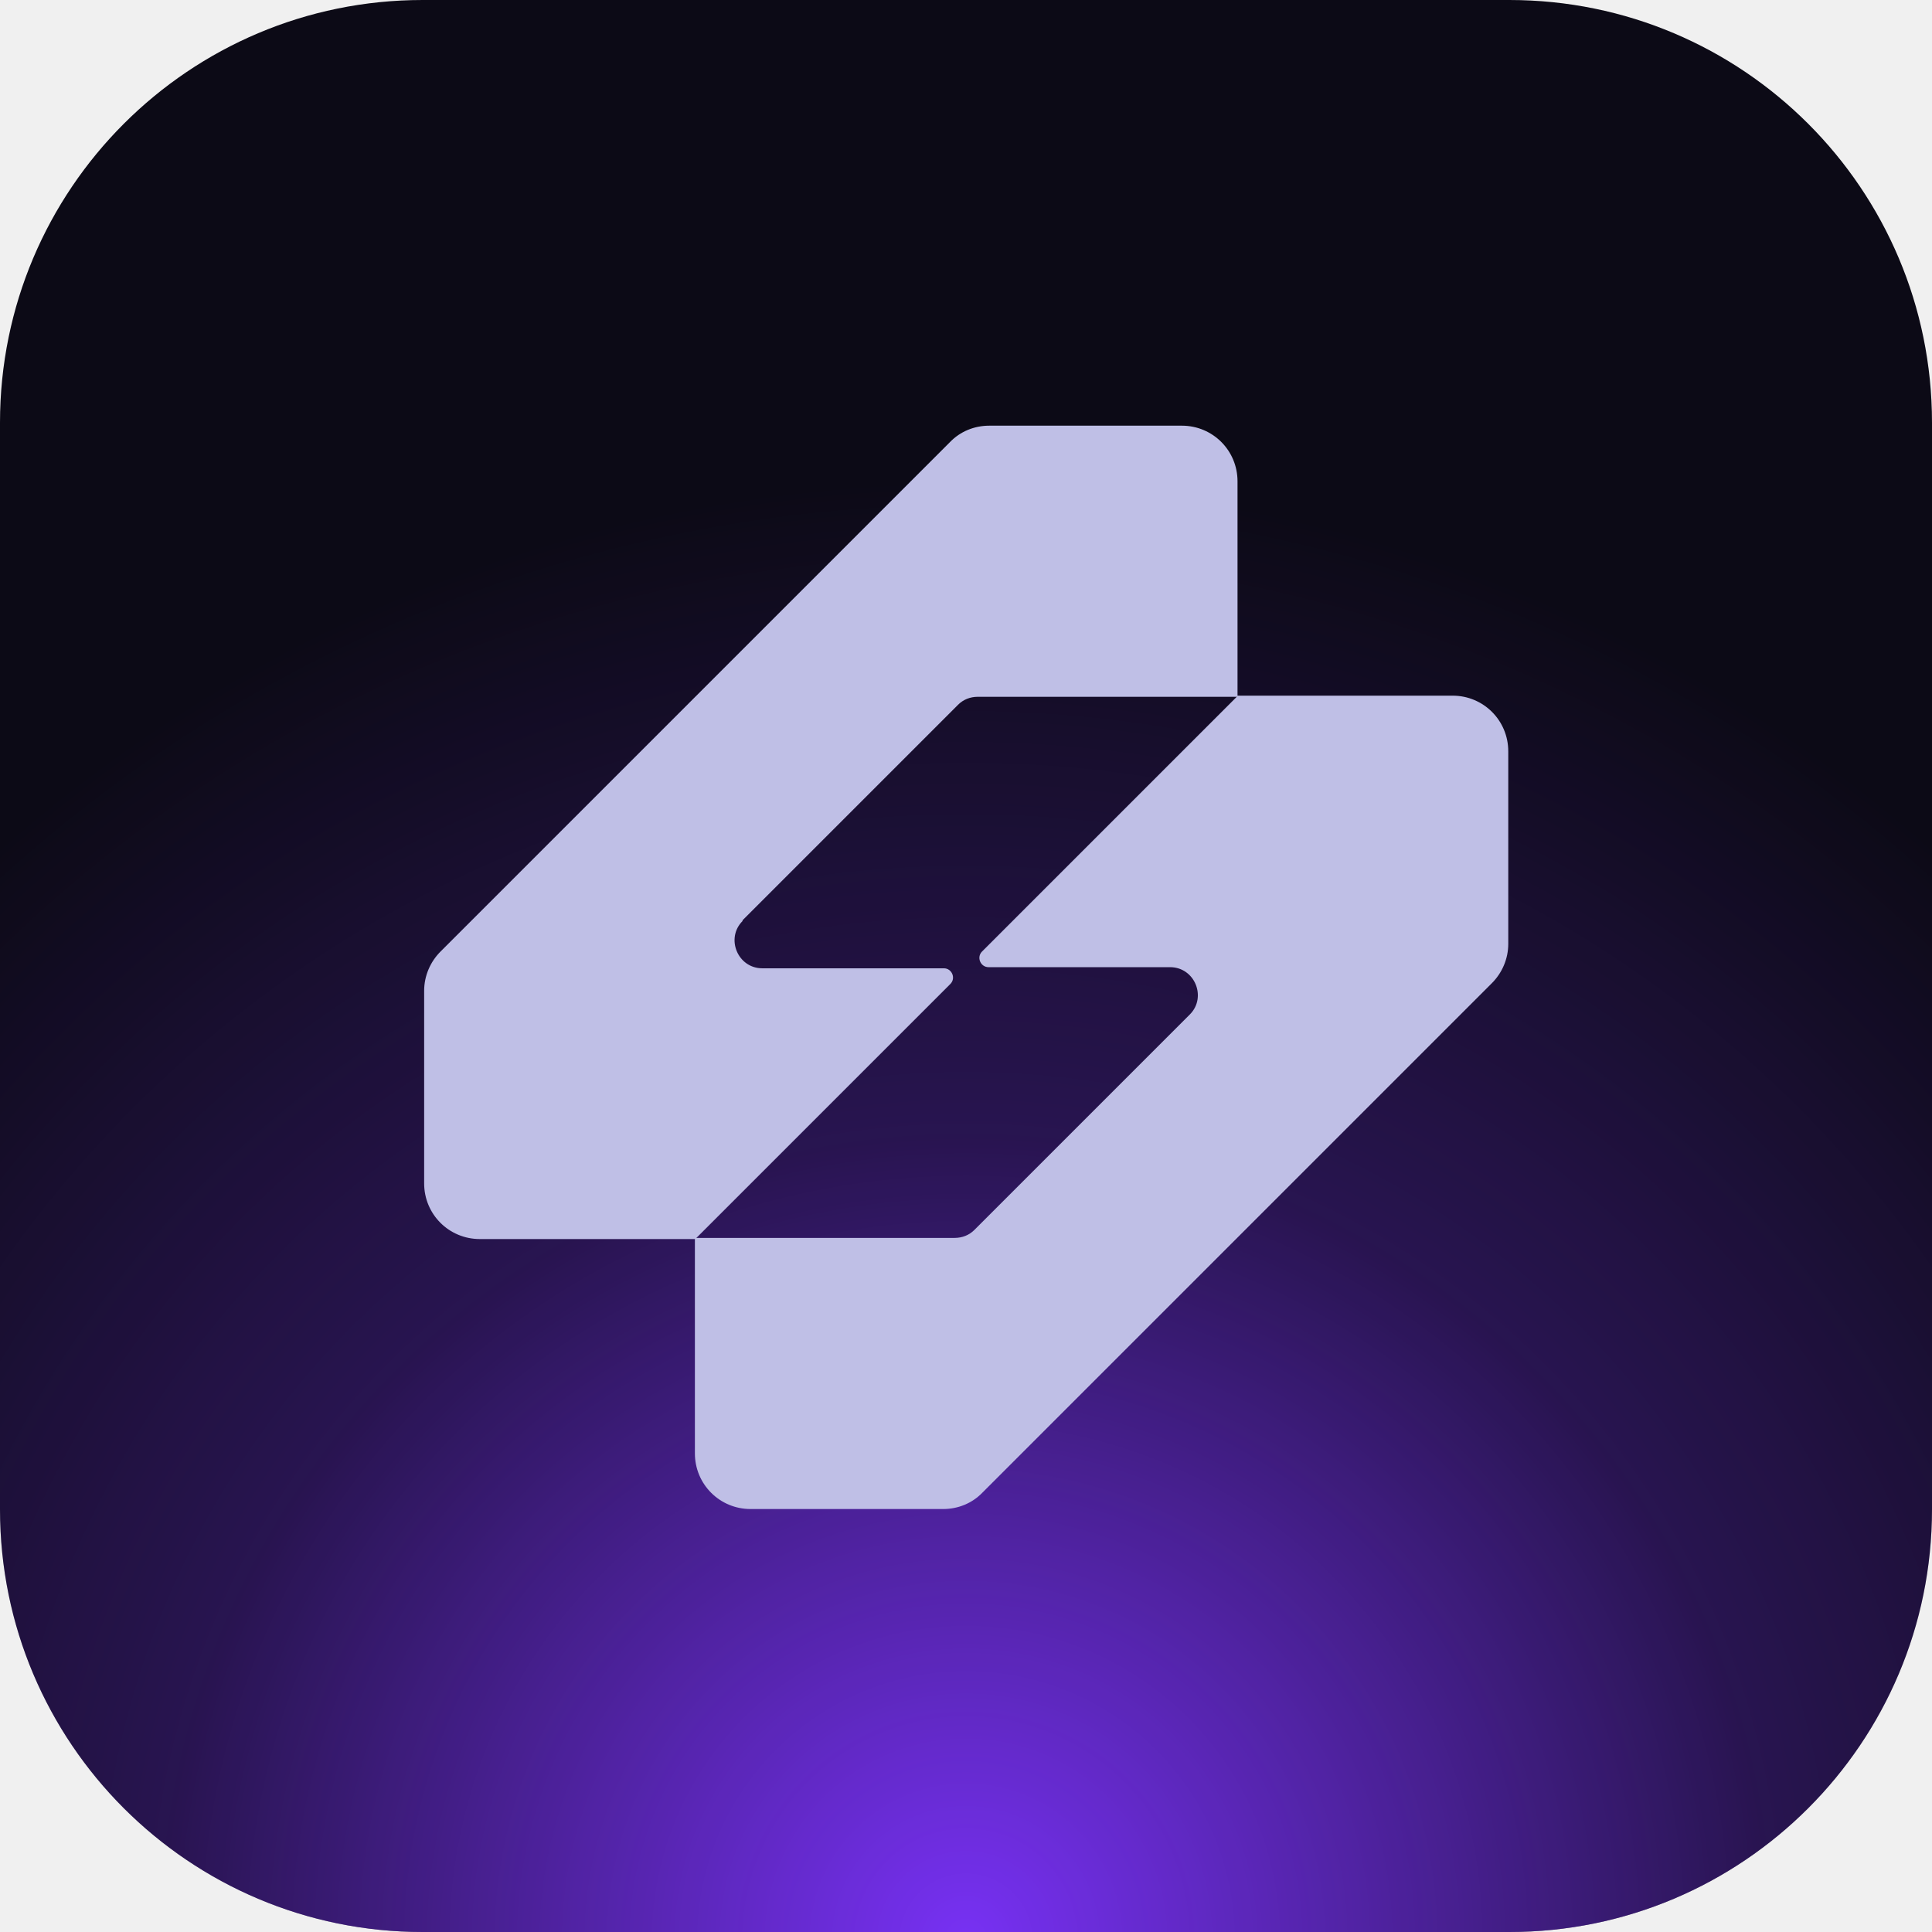
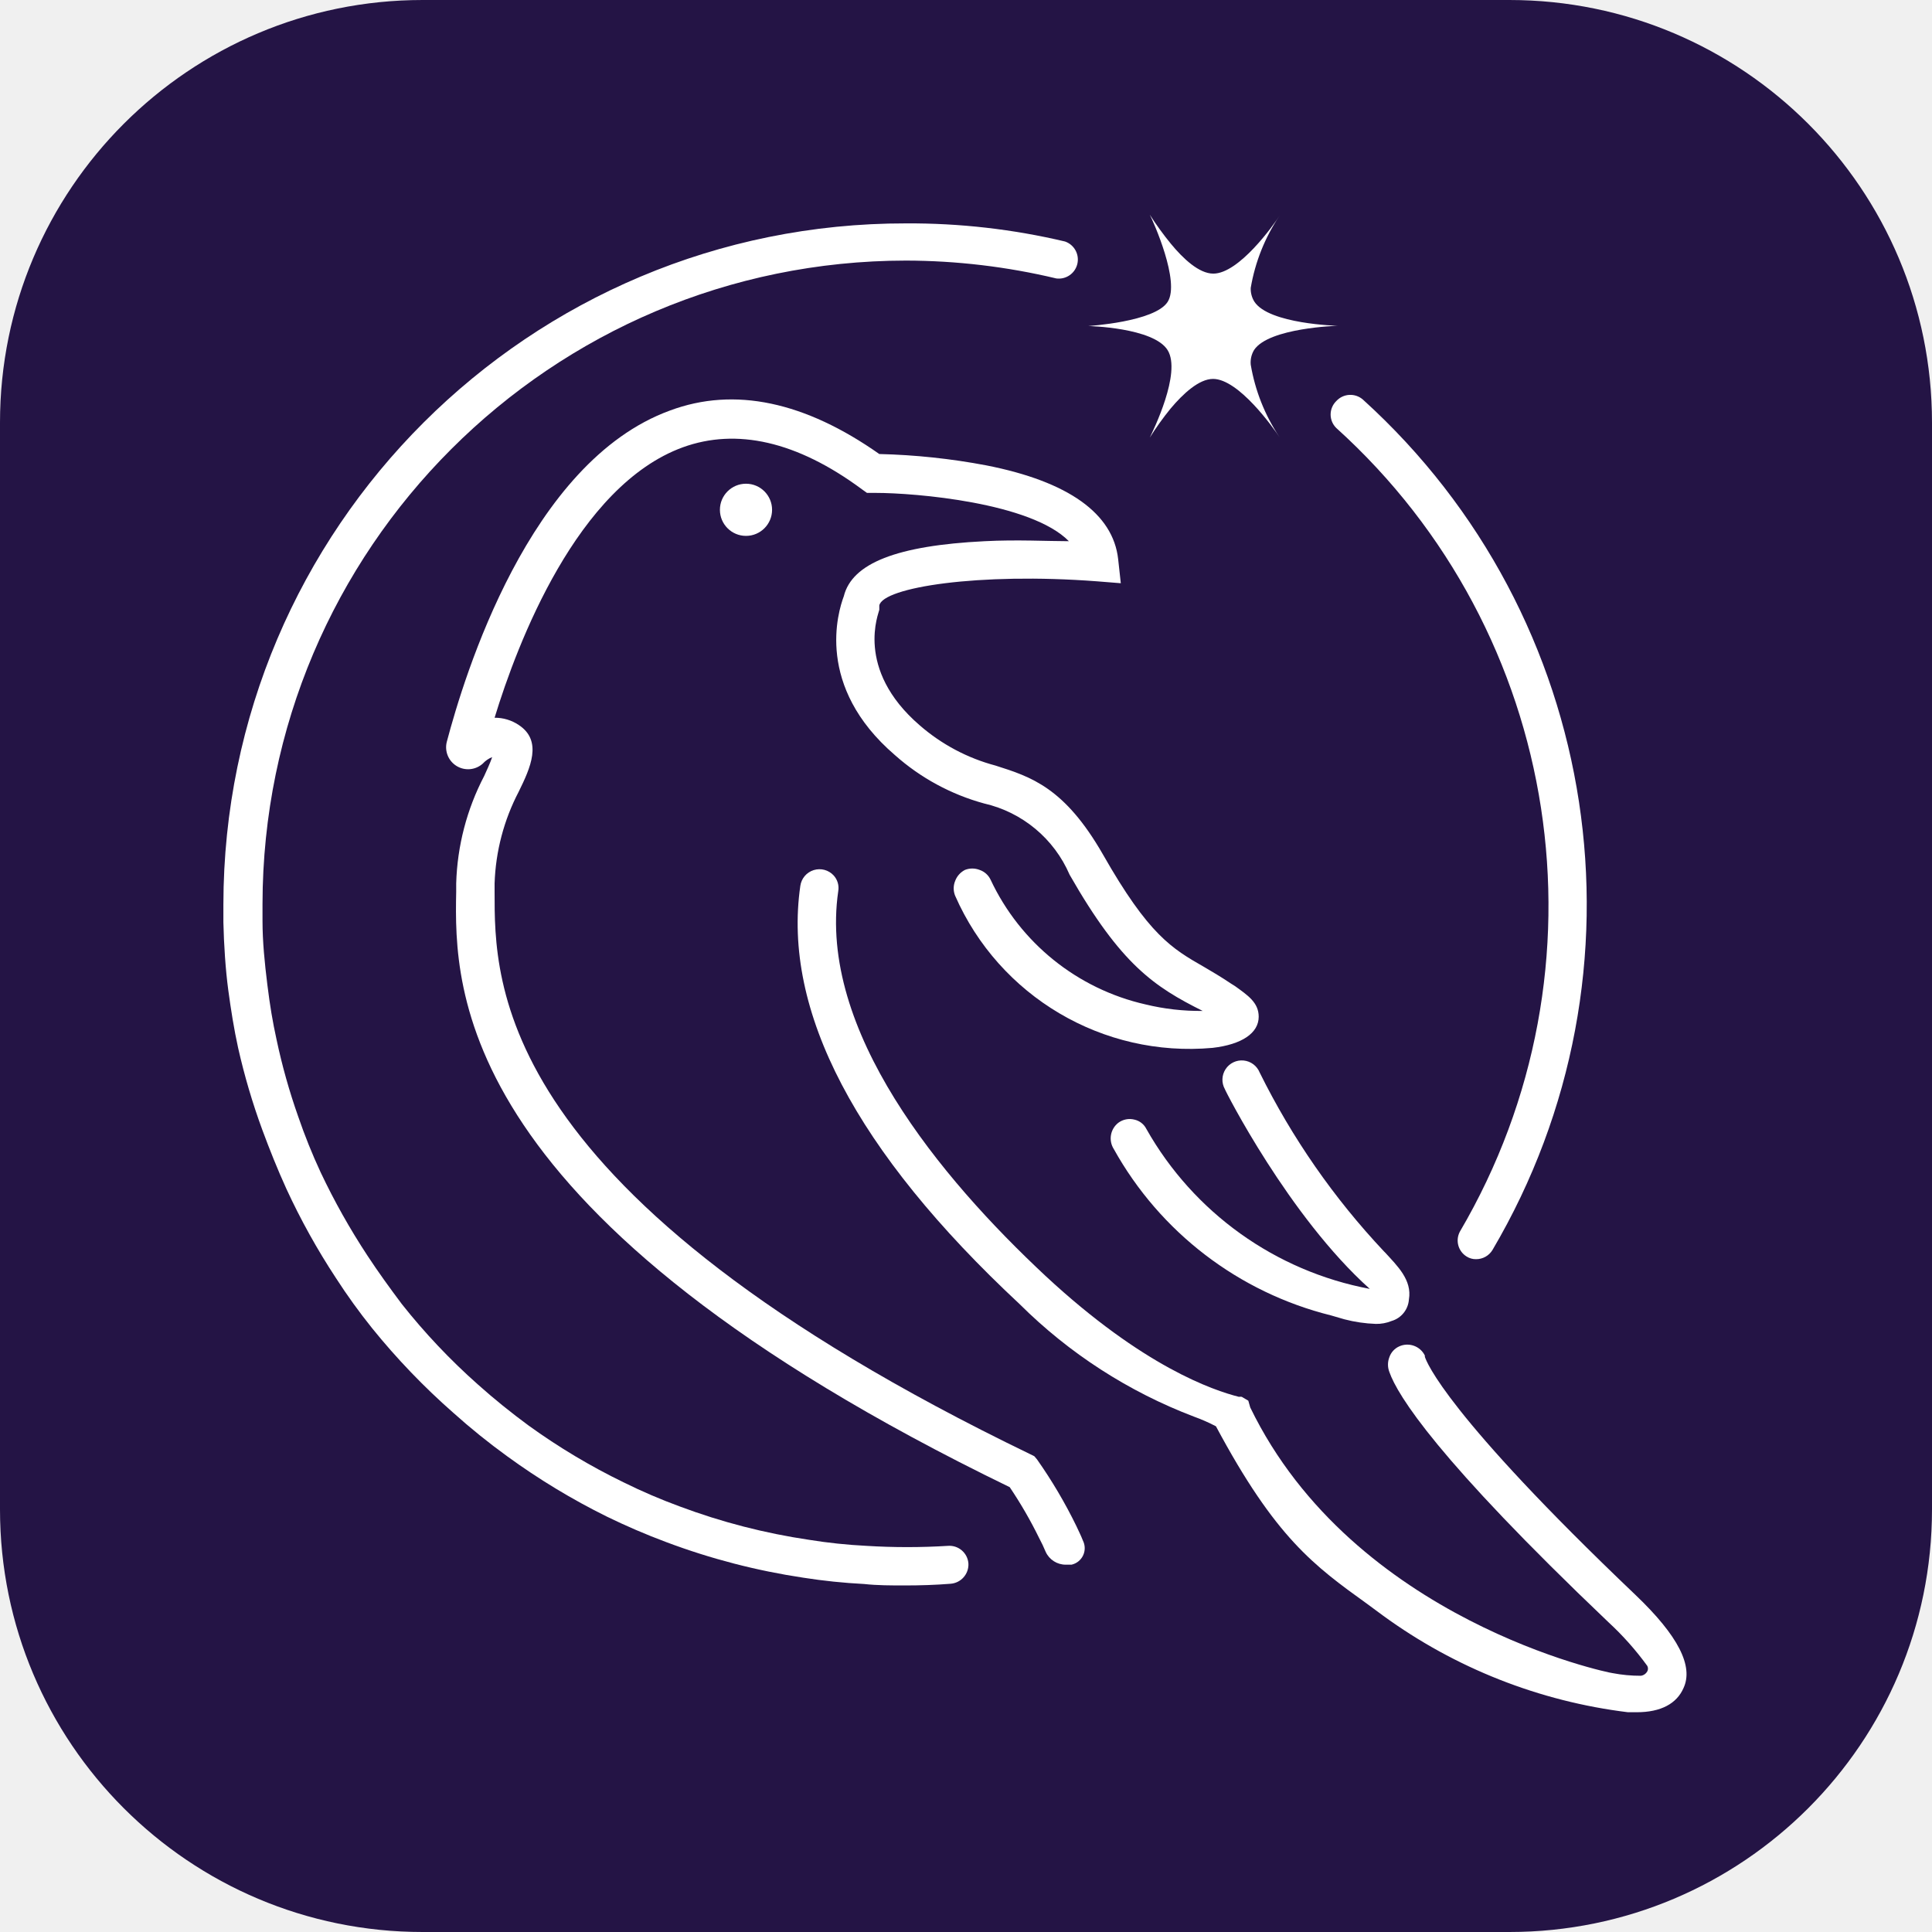
<svg xmlns="http://www.w3.org/2000/svg" viewBox="0 0 64 64">
-   <defs>
-     <radialGradient id="g" cx="50%" cy="100%" r="75%">
-       <stop offset="0" stop-color="#7D33FF" stop-opacity=".95" />
-       <stop offset=".55" stop-color="#7D33FF" stop-opacity=".25" />
-       <stop offset="1" stop-color="#7D33FF" stop-opacity="0" />
-     </radialGradient>
-   </defs>
-   <rect width="64" height="64" rx="14" fill="#0C0A16" />
-   <rect width="64" height="64" rx="14" fill="url(#g)" />
-   <g transform="translate(14 14) scale(0.12632) translate(-357 -357)" fill="#BFBFE6">
-     <path d="M570.6,428.8l-66.9,66.9c-1.5,1.5-.4,4.1,1.7,4.1h47.6c6.5,0,9.7,7.9,5.2,12.4l-56.5,56.5c-1.4,1.4-3.2,2.1-5.2,2.1h-68.1v56.5c0,8.1,6.5,14.6,14.6,14.6h50.5c3.9,0,7.6-1.5,10.3-4.3l133.6-133.6c2.7-2.7,4.3-6.4,4.3-10.3v-50.5c0-8.1-6.5-14.6-14.6-14.6h-56.5Z" />
-     <path d="M440.9,487.5l56.5-56.5c1.4-1.4,3.2-2.1,5.2-2.1h68.1v-56.5c0-8.1-6.5-14.6-14.6-14.6h-50.5c-3.9,0-7.6,1.5-10.3,4.3l-133.6,133.6c-2.7,2.7-4.3,6.4-4.3,10.3v50.5c0,8.1,6.5,14.6,14.6,14.6h56.5l66.9-66.9c1.5-1.5.4-4.1-1.7-4.1h-47.6c-6.5,0-9.7-7.9-5.2-12.4Z" />
+   <rect width="64" height="64" rx="14" fill="#241445" />
+   <g transform="translate(6.4 5.6) scale(.8)">
+     <path fill="#FFFFFF" d="M53.12 45.14a.7.7 0 0 1-.39-.11.78.78 0 0 1-.28-1.03 26.66 26.66 0 0 0-5.12-33.28.78.78 0 0 1 0-1.11.79.79 0 0 1 1.11-.06 28.2 28.2 0 0 1 5.36 35.21.79.79 0 0 1-.68.38ZM29.47 58.65c-.57 0-1.14 0-1.69-.06a24.28 24.28 0 0 1-2.51-.26 27.82 27.82 0 0 1-5.67-1.47c-.86-.32-1.69-.68-2.47-1.06A28.31 28.31 0 0 1 13 53.3a27.41 27.41 0 0 1-2.23-1.8A28.46 28.46 0 0 1 7.41 48a24.85 24.85 0 0 1-1.5-2.08 28.22 28.22 0 0 1-2.05-3.69c-.37-.81-.7-1.64-1-2.45a27.11 27.11 0 0 1-1-3.39c-.17-.77-.3-1.59-.41-2.41s-.18-1.87-.2-2.79v-.74a28.23 28.23 0 0 1 28.27-28.2A27.93 27.93 0 0 1 36.1 3a.79.79 0 0 1-.36 1.53 27.06 27.06 0 0 0-6.22-.74A26.67 26.67 0 0 0 2.87 30.43v.7c0 .87.09 1.75.2 2.64s.22 1.54.38 2.27a25.32 25.32 0 0 0 .9 3.2 23.71 23.71 0 0 0 .93 2.31A28.17 28.17 0 0 0 7.22 45c.44.67.91 1.32 1.42 2a26.13 26.13 0 0 0 3.15 3.33c.67.6 1.38 1.17 2.1 1.7a26.51 26.51 0 0 0 3.93 2.35 23.36 23.36 0 0 0 2.33 1 26.14 26.14 0 0 0 5.35 1.38 21.67 21.67 0 0 0 2.37.25 27.39 27.39 0 0 0 3.39 0 .79.79 0 0 1 .84.73.8.8 0 0 1-.74.84c-.62.05-1.26.07-1.89.07Z" />
+     <path fill="#FFFFFF" d="M43.79 8.1a7.73 7.73 0 0 0 1.19 3c-.25-.38-1.69-2.41-2.75-2.41-.58 0-1.24.61-1.76 1.23a11.93 11.93 0 0 0-.86 1.2c.13-.27 1.32-2.68.74-3.62s-3.29-1-3.29-1 2.76-.17 3.29-1-.6-3.34-.74-3.61a12.72 12.72 0 0 0 .87 1.2c.51.62 1.17 1.24 1.76 1.24 1.06 0 2.49-2 2.75-2.41a7.67 7.67 0 0 0-1.2 3 1 1 0 0 0 .15.57c.6.93 3.45 1 3.45 1s-2.85.08-3.46 1a1 1 0 0 0-.14.61Z" />
+     <g fill="#FFFFFF">
+       <path d="M44.12 35.1c0 .68-.7 1.15-1.91 1.29a10.6 10.6 0 0 1-10.66-6.3.81.81 0 0 1 0-.61.84.84 0 0 1 .41-.46.83.83 0 0 1 .6 0 .78.78 0 0 1 .46.41 9.38 9.38 0 0 0 6.41 5.16 9.54 9.54 0 0 0 2.37.27c-2-1-3.38-1.91-5.51-5.64a5.09 5.09 0 0 0-3.54-2.95 9.21 9.21 0 0 1-3.69-2c-3.32-2.85-2.36-5.94-2.12-6.58.34-1.37 2.2-2.1 5.83-2.28 1.33-.07 2.63 0 3.49 0-1.57-1.6-6.36-2-8-2h-.36l-.21-.15c-2.7-2-5.2-2.54-7.41-1.74-4.38 1.59-6.86 8.12-7.8 11.2a1.77 1.77 0 0 1 1 .3c1 .66.48 1.78 0 2.76a8.82 8.82 0 0 0-1 3.8v.35c0 3.75-.12 12.51 22.19 23.29l.16.08.11.13a20 20 0 0 1 1.63 2.76c.09.2.19.39.27.6a.7.7 0 0 1-.47 1h-.24a.91.91 0 0 1-.83-.53q-.12-.29-.27-.57a17.67 17.67 0 0 0-1.22-2.11c-23.05-11.18-23-20.62-22.92-24.65v-.35a10.24 10.24 0 0 1 1.16-4.45c.09-.2.25-.54.33-.78a1.05 1.05 0 0 0-.39.27.91.91 0 0 1-1.49-.9C11.22 21 13.9 12.13 19.74 10c2.68-1 5.6-.36 8.67 1.8a27.27 27.27 0 0 1 4.43.47c3.41.67 5.25 2 5.46 3.88l.11 1-1-.08c-4.88-.37-8.85.25-9 1v.18c0 .09-1.05 2.44 1.68 4.79a7.85 7.85 0 0 0 3.13 1.66c1.48.47 2.86.91 4.45 3.68 1.9 3.34 2.86 3.9 4.19 4.66.34.2.7.41 1.1.68l.19.12c.51.37.97.67.97 1.26Z" />
+       <path d="M50.34 46.81a1 1 0 0 1-.72.89 1.64 1.64 0 0 1-.65.12 6 6 0 0 1-1.3-.19l-.55-.16a14.22 14.22 0 0 1-9-6.89.82.82 0 0 1 .19-1.09.79.79 0 0 1 .66-.13.73.73 0 0 1 .5.39 13.49 13.49 0 0 0 9.25 6.62c-3.35-3-6-8.23-6-8.27a.8.8 0 1 1 1.44-.69 30.61 30.61 0 0 0 5.14 7.4l.06.06c.49.54 1.12 1.13.98 1.94Z" />
+       <path d="M61.71 62.9c-.28.64-.93 1-1.94 1h-.36a21.71 21.71 0 0 1-10.14-4l-.65-.48c-2.21-1.59-3.8-2.74-6.27-7.36a7.2 7.2 0 0 0-.91-.4A20.64 20.64 0 0 1 34.22 47c-6.78-6.32-9.83-12.14-9.08-17.32a.8.8 0 0 1 1.38-.43.77.77 0 0 1 .19.65c-.84 5.76 4.21 11.85 8.59 15.94 4.05 3.76 6.94 4.73 8 5a.34.34 0 0 1 .12 0l.27.16.08.28c4.28 8.82 14.89 11 15 11a6.14 6.14 0 0 0 1.18.11.36.36 0 0 0 .26-.18.24.24 0 0 0 0-.23 12.22 12.22 0 0 0-1.61-1.81c-7.1-6.76-8.73-9.39-9.07-10.36a.85.85 0 0 1 0-.61.76.76 0 0 1 .41-.45.81.81 0 0 1 1.06.38v.05c.07.22.89 2.4 8.73 9.87 1.77 1.69 2.4 2.95 1.98 3.85Z" />
+       <path d="M21.81 14.11a1.08 1.08 0 1 0 2.16 0a1.08 1.08 0 1 0 -2.16 0Z" />
+     </g>
  </g>
</svg>
